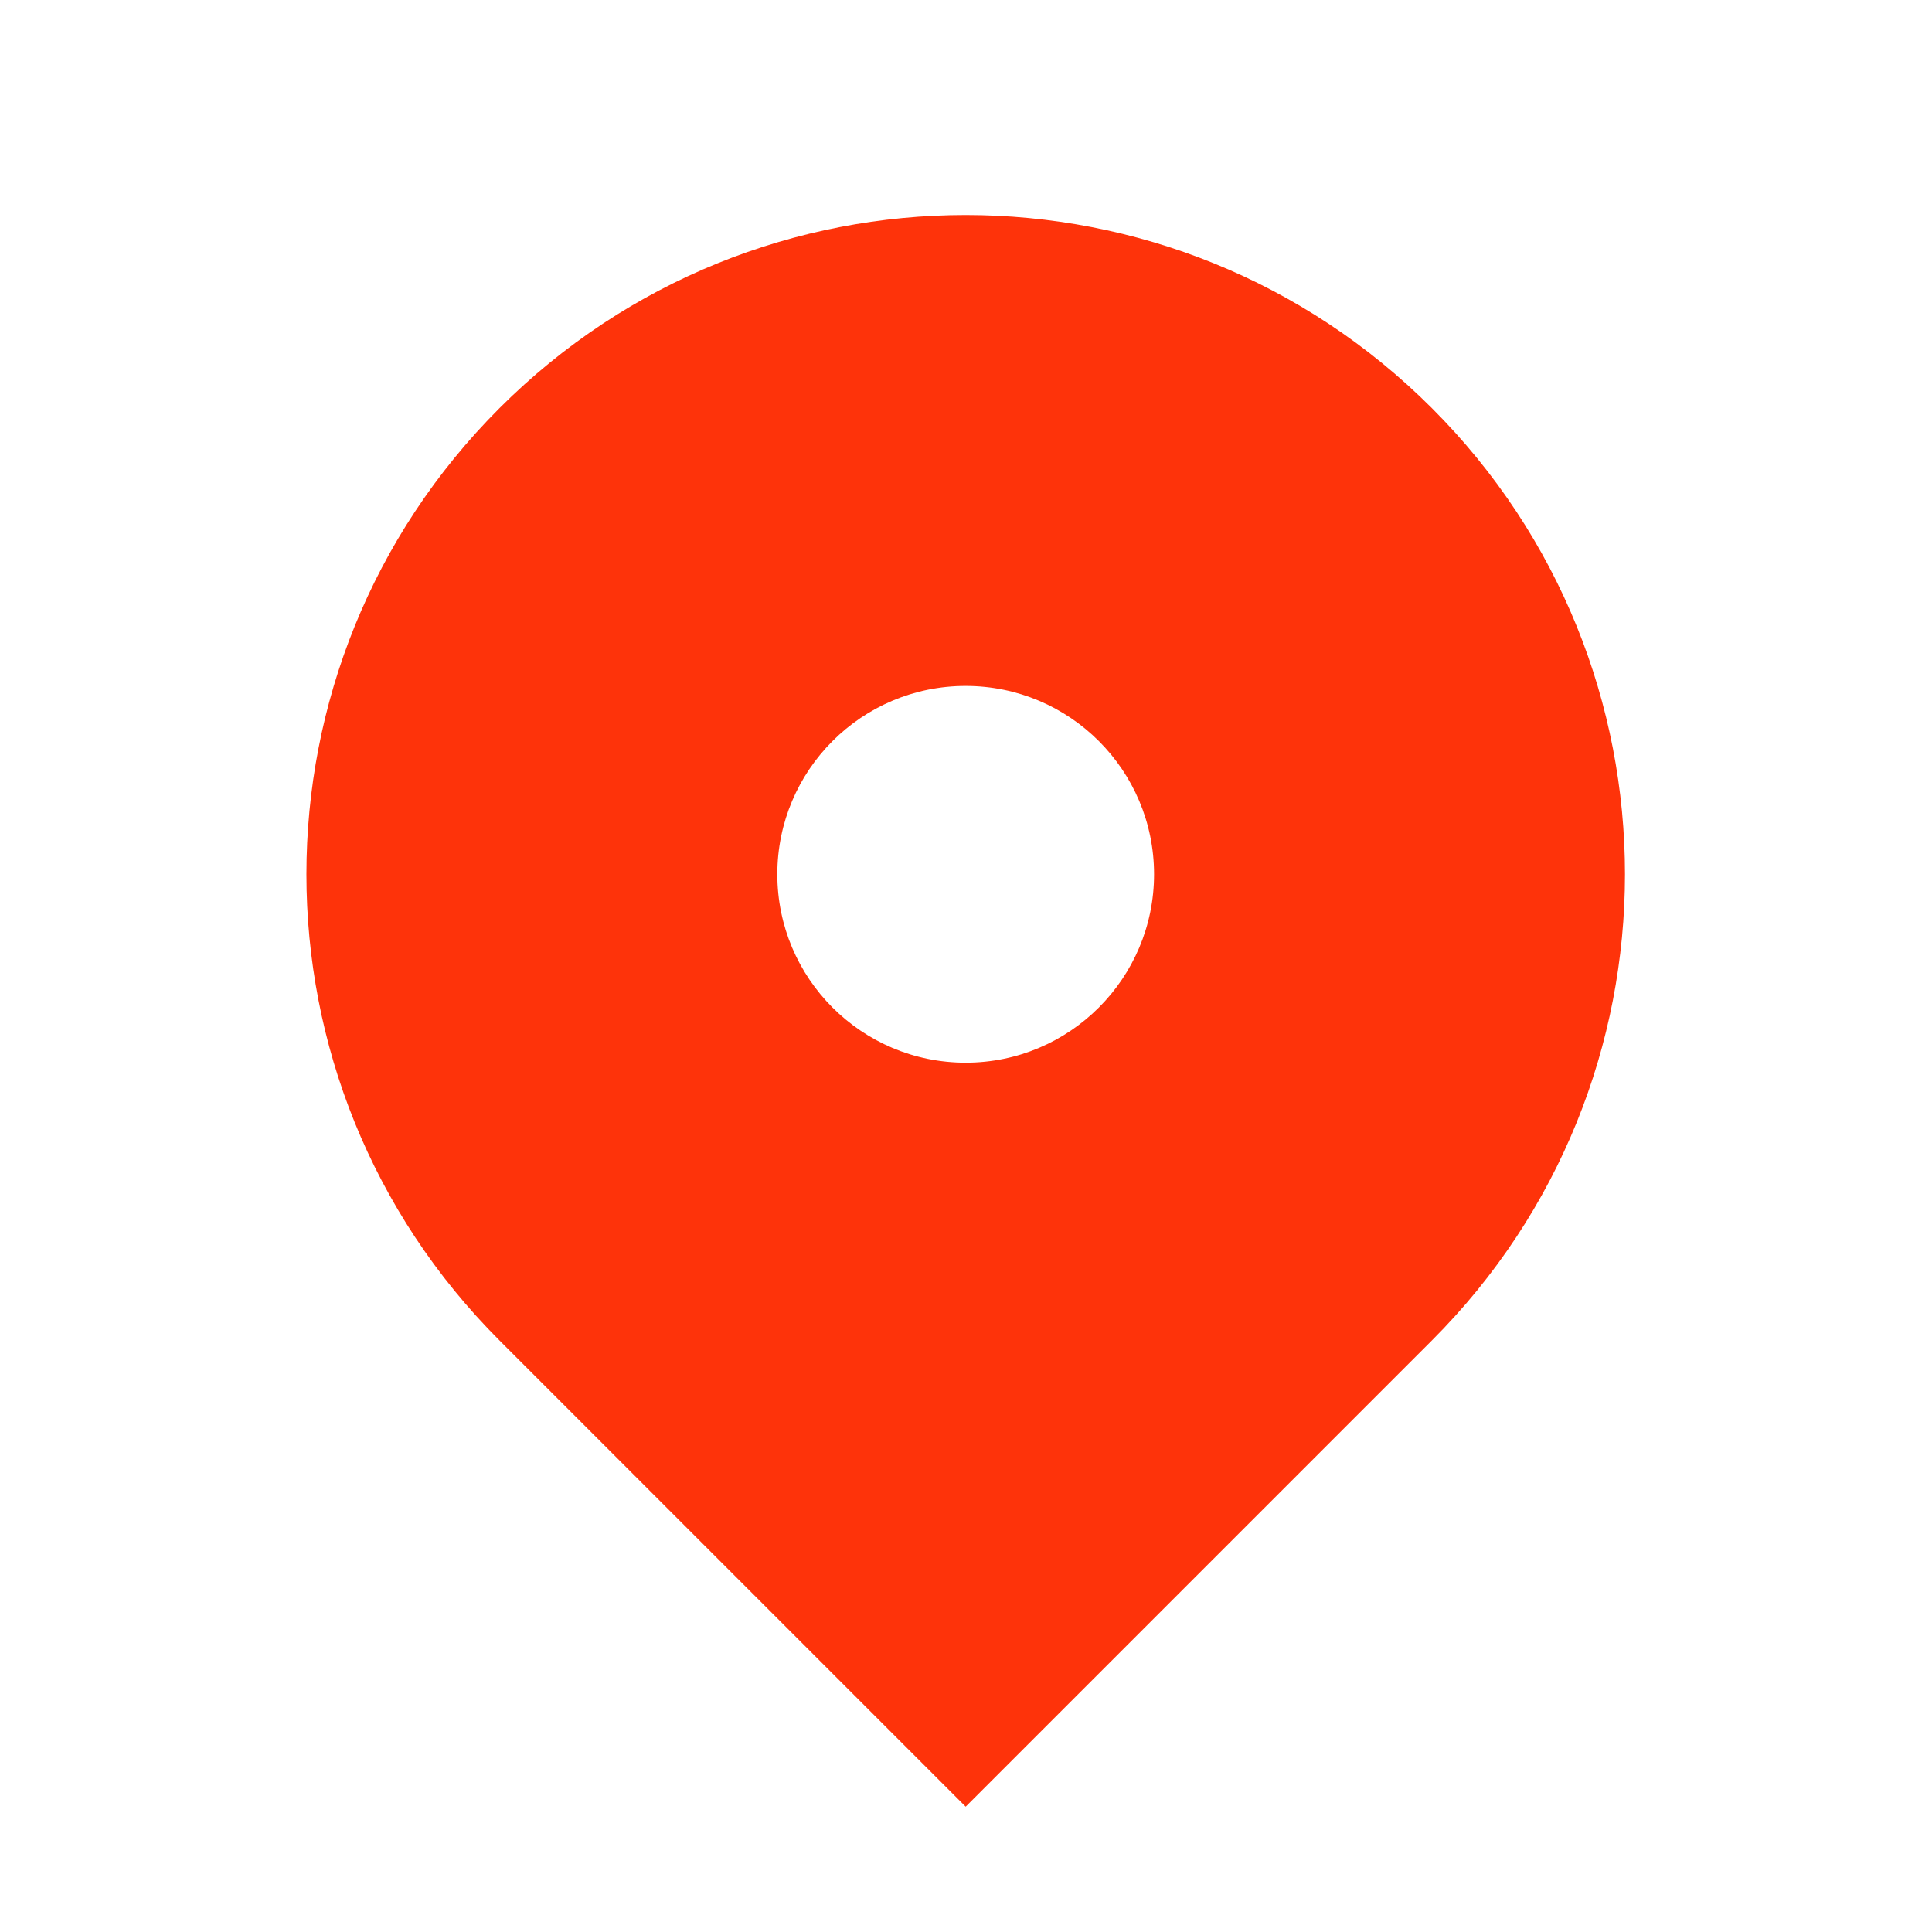
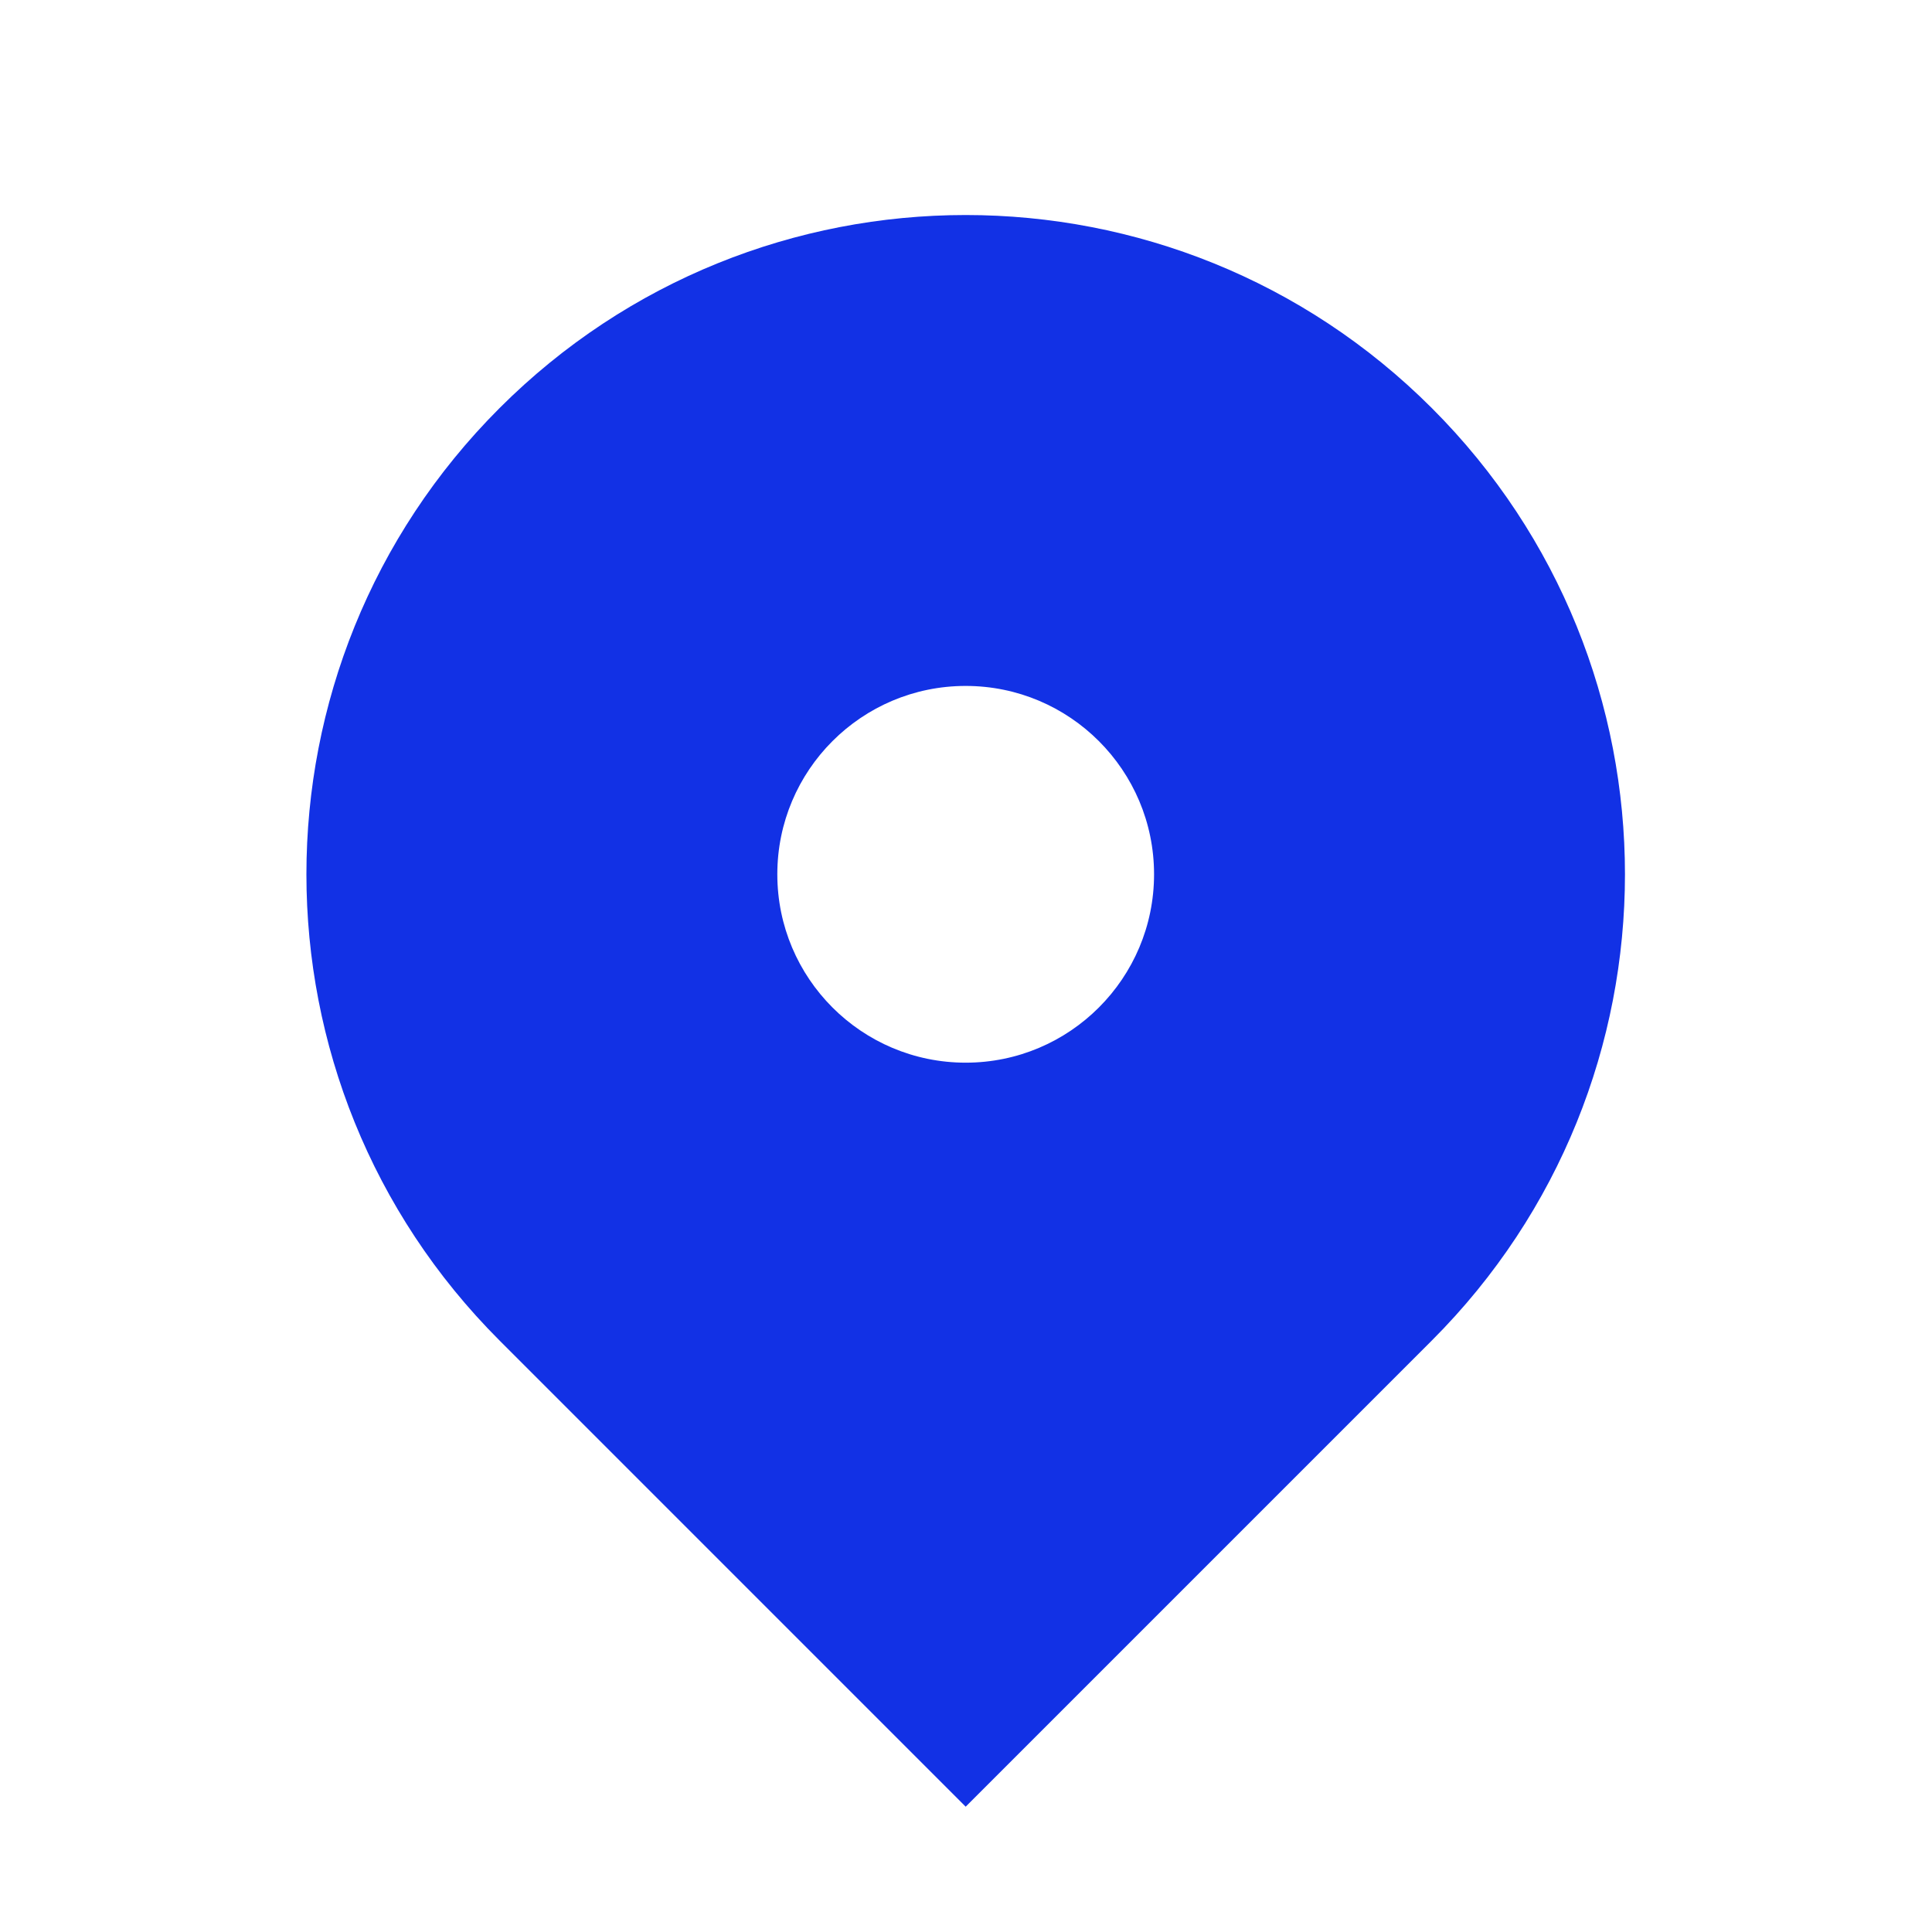
<svg xmlns="http://www.w3.org/2000/svg" width="53" height="53" viewBox="0 0 53 53" fill="none">
-   <path fill-rule="evenodd" clip-rule="evenodd" d="M13.703 11.196C20.765 4.133 32.217 4.133 39.28 11.196C46.343 18.259 46.343 29.71 39.28 36.773L26.491 49.562L13.703 36.773C6.64 29.71 6.64 18.259 13.703 11.196ZM26.491 29.152C29.345 29.152 31.659 26.838 31.659 23.984C31.659 21.131 29.345 18.817 26.491 18.817C23.637 18.817 21.324 21.131 21.324 23.984C21.324 26.838 23.637 29.152 26.491 29.152Z" fill="#FE330A" />
+   <path fill-rule="evenodd" clip-rule="evenodd" d="M13.703 11.196C20.765 4.133 32.217 4.133 39.28 11.196C46.343 18.259 46.343 29.71 39.28 36.773L26.491 49.562L13.703 36.773C6.64 29.71 6.64 18.259 13.703 11.196ZM26.491 29.152C29.345 29.152 31.659 26.838 31.659 23.984C31.659 21.131 29.345 18.817 26.491 18.817C23.637 18.817 21.324 21.131 21.324 23.984C21.324 26.838 23.637 29.152 26.491 29.152Z" fill="#1231e5" />
</svg>
